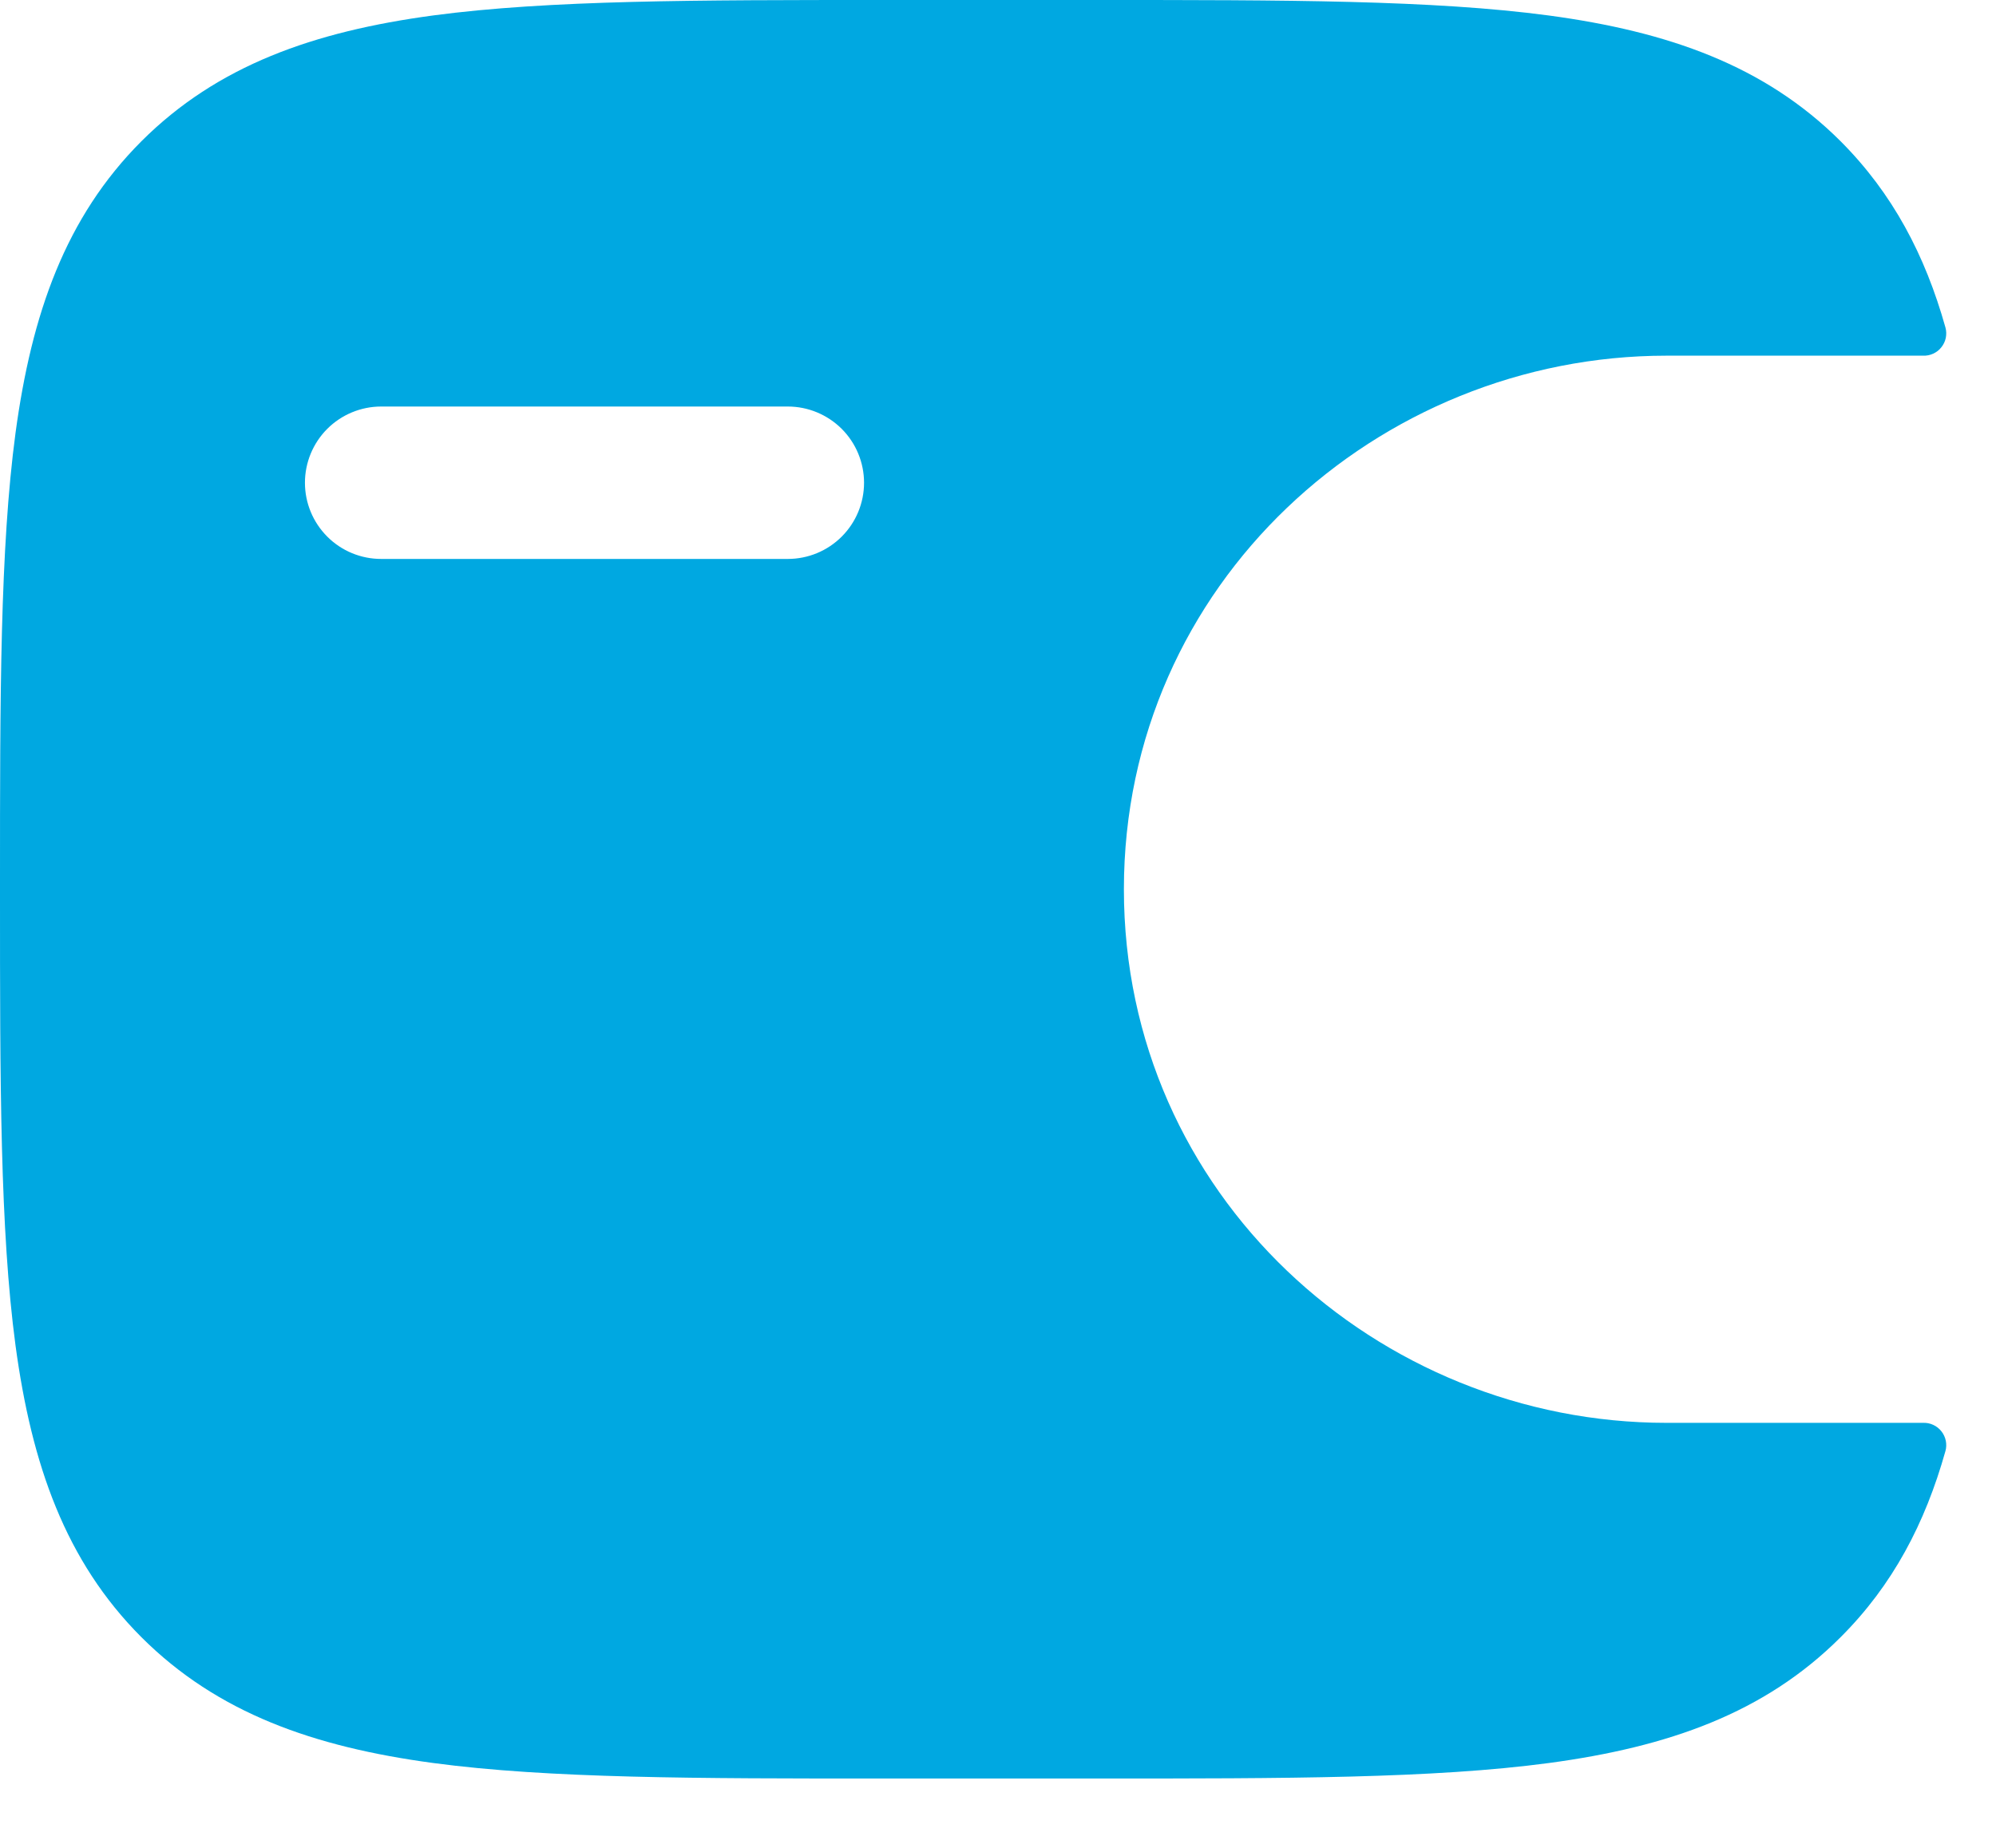
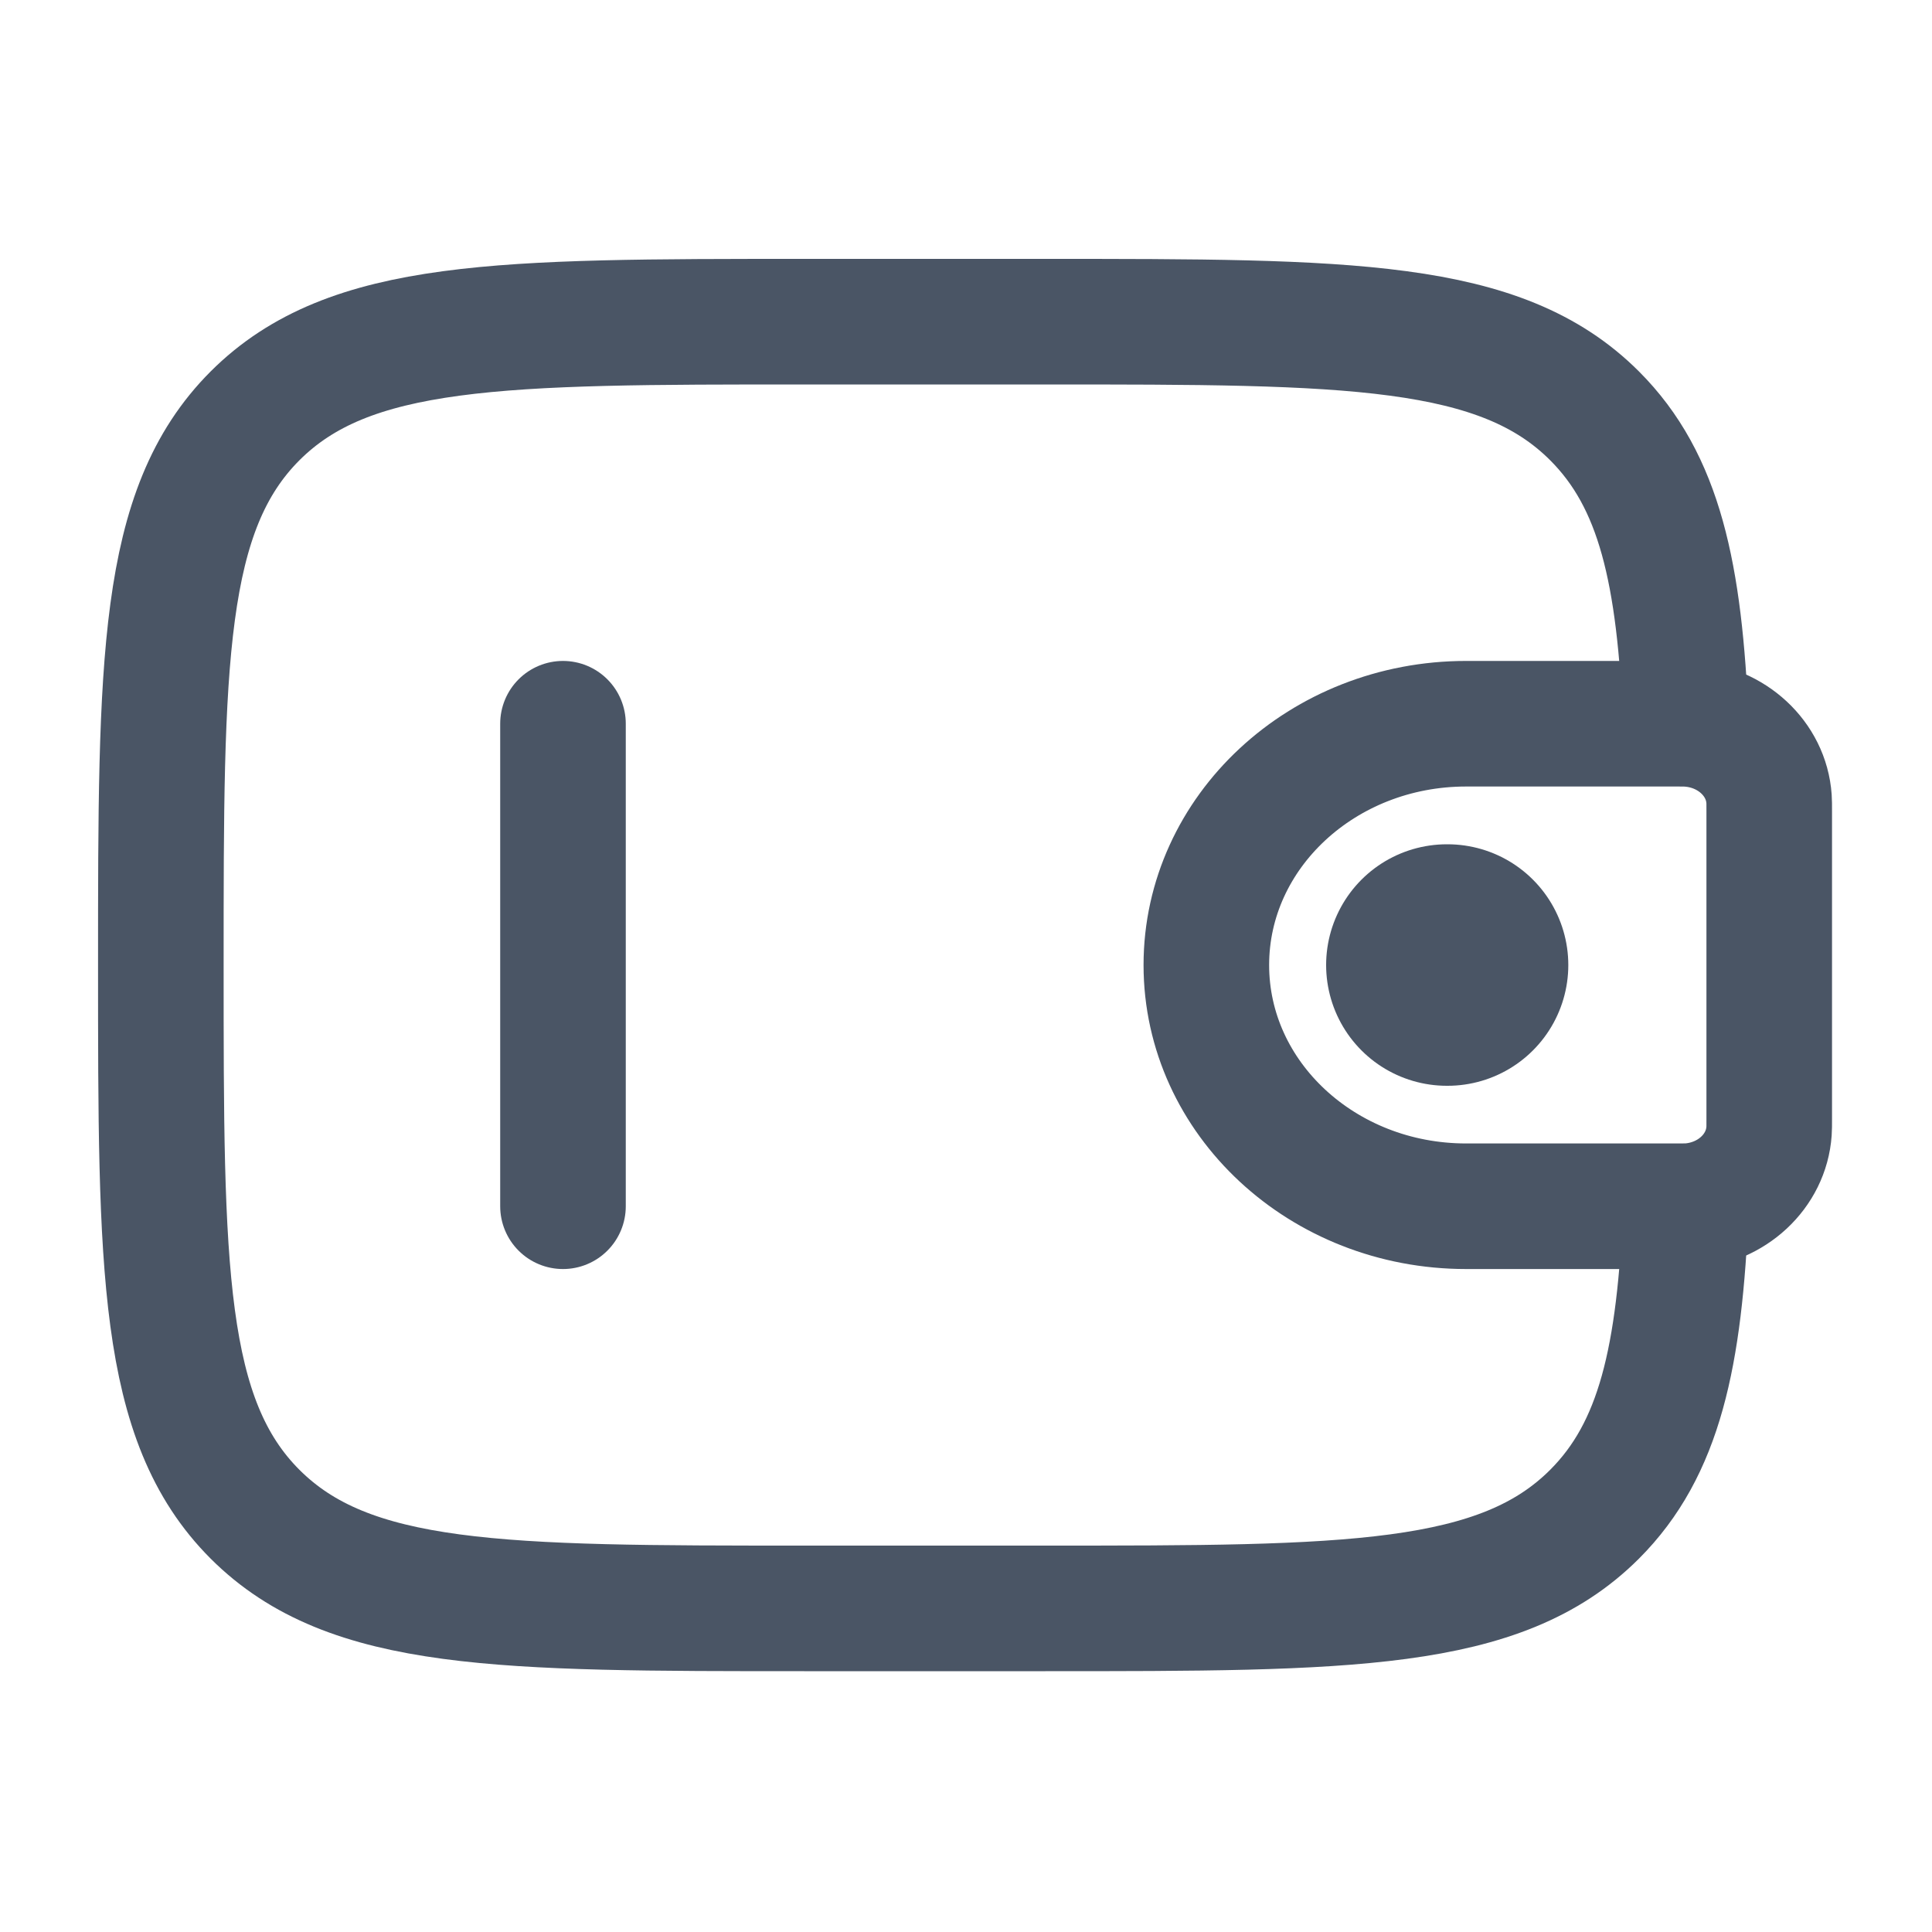
- <svg xmlns="http://www.w3.org/2000/svg" width="27" height="25" viewBox="0 0 27 25" fill="none">
-   <path fill-rule="evenodd" clip-rule="evenodd" d="M26.012 19.25C26.06 19.248 26.107 19.257 26.15 19.277C26.194 19.297 26.232 19.327 26.261 19.364C26.291 19.401 26.311 19.445 26.321 19.492C26.33 19.538 26.329 19.586 26.316 19.632C26.041 20.611 25.602 21.447 24.9 22.148C23.87 23.18 22.565 23.635 20.954 23.852C19.386 24.062 17.386 24.062 14.858 24.062H11.954C9.427 24.062 7.425 24.062 5.859 23.852C4.247 23.635 2.942 23.178 1.913 22.15C0.884 21.12 0.428 19.815 0.21 18.204C1.63913e-07 16.636 0 14.636 0 12.108V11.954C0 9.427 1.63913e-07 7.425 0.21 5.857C0.428 4.246 0.884 2.941 1.913 1.911C2.942 0.883 4.247 0.426 5.859 0.209C7.426 -6.14673e-08 9.427 0 11.954 0H14.858C17.386 0 19.387 1.63913e-07 20.954 0.21C22.565 0.428 23.87 0.884 24.9 1.913C25.602 2.617 26.041 3.451 26.316 4.43C26.329 4.476 26.33 4.524 26.321 4.571C26.311 4.618 26.291 4.661 26.261 4.698C26.232 4.736 26.194 4.765 26.15 4.785C26.107 4.805 26.06 4.814 26.012 4.812H22.542C18.641 4.812 15.203 7.893 15.203 12.031C15.203 16.17 18.641 19.25 22.542 19.25H26.012ZM5.156 5.5C4.883 5.5 4.62 5.609 4.427 5.802C4.234 5.995 4.125 6.258 4.125 6.531C4.125 6.805 4.234 7.067 4.427 7.26C4.62 7.454 4.883 7.562 5.156 7.562H10.656C10.93 7.562 11.192 7.454 11.386 7.26C11.579 7.067 11.688 6.805 11.688 6.531C11.688 6.258 11.579 5.995 11.386 5.802C11.192 5.609 10.93 5.5 10.656 5.5H5.156Z" fill="#00A8E1" />
+ <svg xmlns="http://www.w3.org/2000/svg" width="20" height="20" viewBox="0 0 20 20" fill="none">
+   <path d="M5.828 12.487V7.492" stroke="#4A5565" stroke-width="1.3" stroke-linecap="round" stroke-linejoin="round" />
+   <path d="M17.344 7.492H15.177C13.692 7.492 12.488 8.611 12.488 9.99C12.488 11.369 13.692 12.487 15.177 12.487H17.344C17.413 12.487 17.448 12.487 17.477 12.486C17.926 12.458 18.284 12.126 18.313 11.709C18.315 11.682 18.315 11.65 18.315 11.586V8.394C18.315 8.33 18.315 8.298 18.313 8.27C18.284 7.854 17.926 7.522 17.477 7.494C17.448 7.492 17.413 7.492 17.344 7.492Z" stroke="#4A5565" stroke-width="1.3" />
+   <path d="M17.453 7.493C17.389 5.934 17.18 4.978 16.507 4.305C15.532 3.33 13.962 3.33 10.822 3.33H8.325C5.185 3.33 3.616 3.33 2.64 4.305C1.665 5.281 1.665 6.851 1.665 9.99C1.665 13.13 1.665 14.699 2.64 15.675C3.616 16.65 5.185 16.65 8.325 16.65H10.822C13.962 16.65 15.532 16.65 16.507 15.675C17.18 15.002 17.389 14.046 17.453 12.488" stroke="#4A5565" stroke-width="1.3" />
+   <path d="M14.978 9.99H14.985" stroke="#4A5565" stroke-width="2.5" stroke-linecap="round" stroke-linejoin="round" />
</svg>
